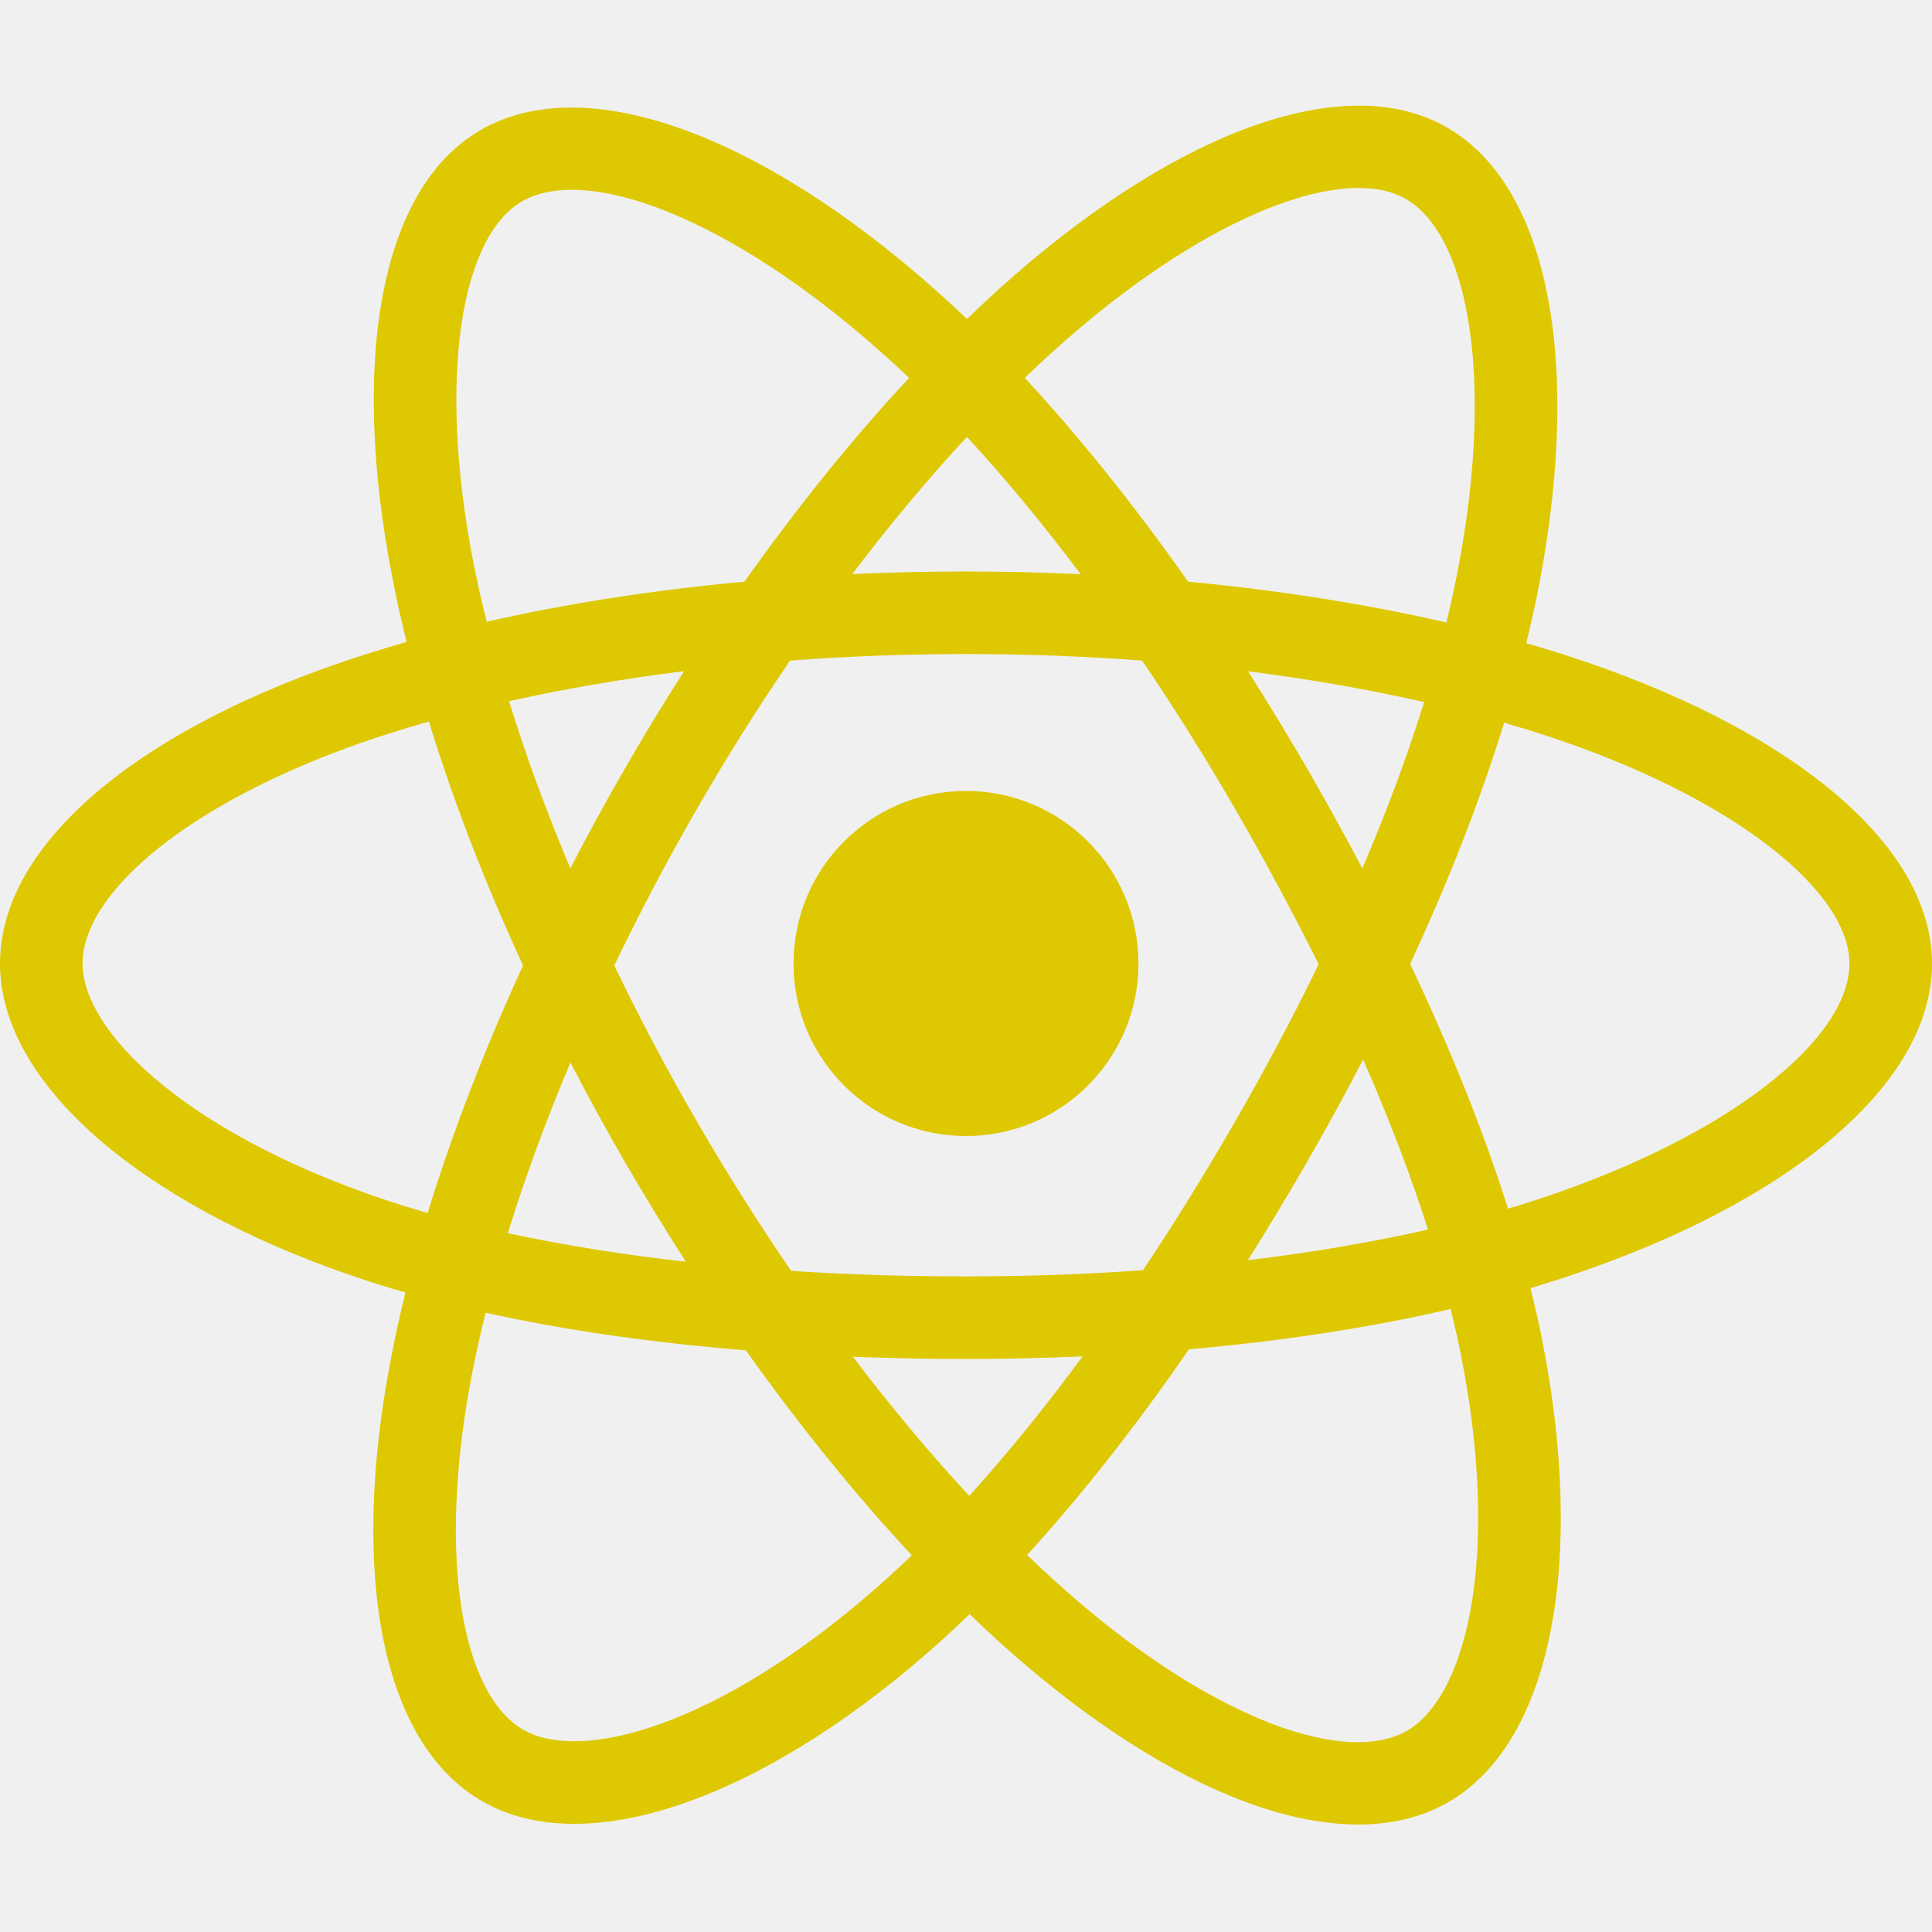
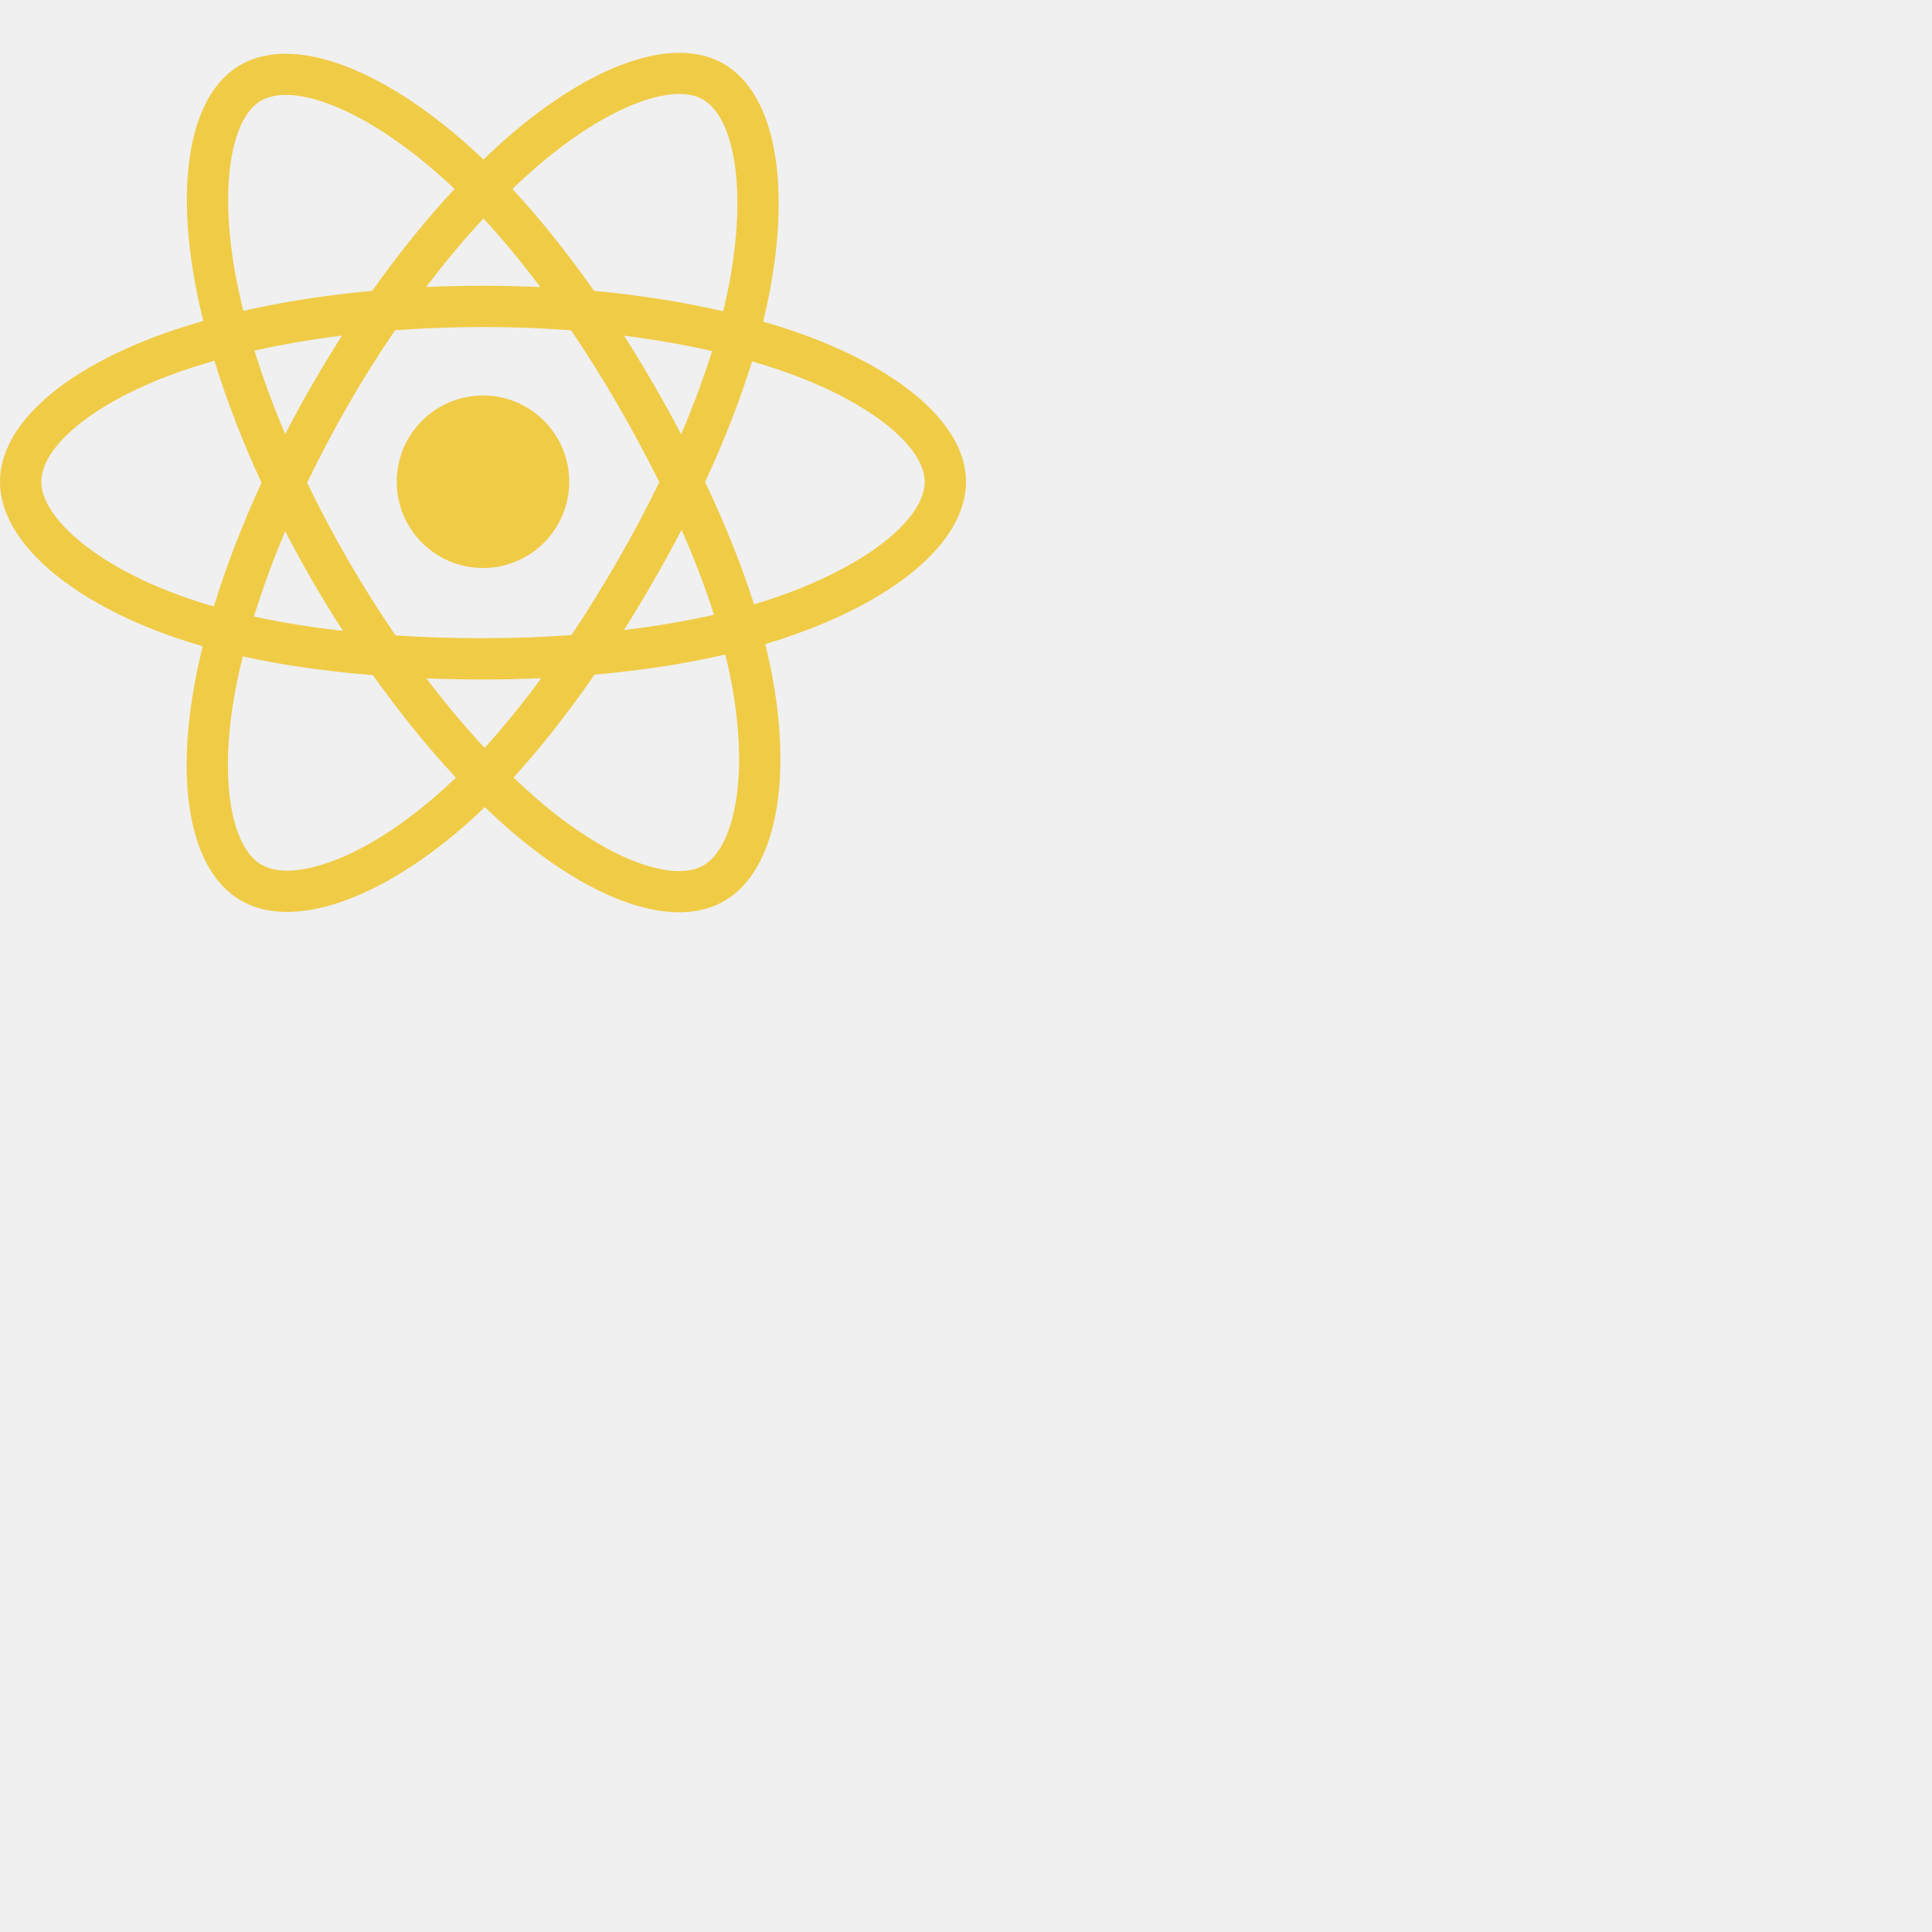
- <svg xmlns="http://www.w3.org/2000/svg" width="15" height="15" viewBox="0 0 15 15" fill="none">
+ <svg xmlns="http://www.w3.org/2000/svg" width="30" height="30" viewBox="0 0 30 30" fill="none">
  <g clip-path="url(#clip0_232_387)">
-     <path d="M12.333 5.146C12.177 5.092 12.016 5.042 11.85 4.994C11.877 4.882 11.902 4.772 11.925 4.664C12.29 2.89 12.051 1.461 11.235 0.99C10.453 0.539 9.173 1.009 7.88 2.134C7.756 2.242 7.632 2.357 7.507 2.477C7.424 2.397 7.341 2.321 7.258 2.247C5.904 1.045 4.546 0.538 3.731 1.01C2.949 1.462 2.718 2.806 3.047 4.488C3.078 4.65 3.115 4.816 3.157 4.984C2.965 5.039 2.78 5.097 2.602 5.159C1.014 5.713 0 6.58 0 7.481C0 8.41 1.089 9.343 2.743 9.908C2.873 9.953 3.009 9.995 3.148 10.035C3.103 10.217 3.064 10.396 3.031 10.57C2.717 12.223 2.962 13.534 3.742 13.984C4.547 14.449 5.899 13.971 7.215 12.821C7.319 12.73 7.423 12.633 7.528 12.532C7.663 12.663 7.799 12.787 7.933 12.902C9.208 13.999 10.467 14.442 11.246 13.991C12.051 13.526 12.312 12.116 11.973 10.402C11.947 10.271 11.916 10.137 11.883 10.001C11.977 9.972 12.071 9.944 12.162 9.913C13.881 9.344 15 8.423 15 7.481C15 6.577 13.953 5.704 12.333 5.146ZM11.96 9.305C11.878 9.332 11.794 9.359 11.708 9.384C11.518 8.783 11.262 8.144 10.948 7.484C11.248 6.839 11.494 6.208 11.678 5.611C11.832 5.656 11.981 5.702 12.124 5.752C13.512 6.23 14.359 6.936 14.359 7.481C14.359 8.06 13.445 8.813 11.96 9.305ZM11.344 10.526C11.494 11.284 11.515 11.97 11.416 12.506C11.327 12.987 11.147 13.308 10.925 13.437C10.452 13.71 9.441 13.355 8.351 12.417C8.226 12.309 8.1 12.194 7.974 12.073C8.397 11.61 8.819 11.073 9.231 10.476C9.956 10.412 10.642 10.307 11.263 10.163C11.293 10.287 11.321 10.408 11.344 10.526ZM5.114 13.389C4.652 13.553 4.284 13.557 4.062 13.429C3.589 13.156 3.392 12.103 3.66 10.69C3.691 10.528 3.728 10.362 3.77 10.192C4.384 10.328 5.064 10.425 5.791 10.484C6.206 11.068 6.641 11.605 7.079 12.075C6.983 12.168 6.888 12.255 6.793 12.338C6.211 12.847 5.628 13.208 5.114 13.389ZM2.95 9.302C2.219 9.052 1.615 8.727 1.201 8.372C0.829 8.054 0.641 7.737 0.641 7.481C0.641 6.934 1.455 6.238 2.813 5.764C2.978 5.707 3.151 5.653 3.33 5.602C3.517 6.212 3.763 6.851 4.061 7.496C3.76 8.151 3.51 8.8 3.32 9.418C3.193 9.381 3.069 9.342 2.95 9.302ZM3.675 4.365C3.394 2.924 3.581 1.837 4.052 1.564C4.554 1.274 5.663 1.688 6.833 2.727C6.908 2.793 6.983 2.862 7.058 2.934C6.622 3.402 6.192 3.935 5.78 4.516C5.075 4.581 4.399 4.686 3.779 4.827C3.739 4.67 3.705 4.515 3.675 4.365ZM10.146 5.962C9.997 5.706 9.845 5.456 9.69 5.212C10.168 5.273 10.627 5.353 11.057 5.451C10.928 5.865 10.767 6.299 10.577 6.743C10.441 6.484 10.297 6.224 10.146 5.962ZM7.507 3.392C7.803 3.712 8.099 4.07 8.39 4.458C8.096 4.444 7.799 4.437 7.5 4.437C7.203 4.437 6.909 4.444 6.617 4.457C6.908 4.073 7.207 3.716 7.507 3.392ZM4.852 5.967C4.703 6.224 4.562 6.483 4.428 6.742C4.242 6.3 4.082 5.865 3.952 5.444C4.38 5.349 4.836 5.27 5.311 5.211C5.154 5.457 5 5.709 4.852 5.967V5.967ZM5.325 9.796C4.834 9.741 4.371 9.667 3.943 9.574C4.075 9.146 4.238 8.701 4.429 8.249C4.563 8.509 4.705 8.768 4.854 9.026H4.854C5.006 9.288 5.164 9.545 5.325 9.796ZM7.525 11.614C7.221 11.286 6.918 10.924 6.622 10.534C6.91 10.545 7.202 10.551 7.5 10.551C7.806 10.551 8.108 10.544 8.405 10.531C8.113 10.928 7.818 11.291 7.525 11.614ZM10.583 8.226C10.784 8.683 10.953 9.125 11.087 9.546C10.652 9.645 10.183 9.725 9.688 9.784C9.844 9.538 9.997 9.283 10.148 9.021C10.301 8.756 10.446 8.491 10.583 8.226ZM9.593 8.701C9.359 9.108 9.118 9.496 8.874 9.862C8.429 9.894 7.969 9.91 7.5 9.91C7.033 9.91 6.579 9.896 6.142 9.867C5.888 9.496 5.642 9.107 5.409 8.704H5.409C5.176 8.303 4.963 7.898 4.769 7.496C4.963 7.093 5.176 6.687 5.407 6.287L5.407 6.287C5.638 5.885 5.882 5.498 6.134 5.129C6.58 5.095 7.038 5.078 7.5 5.078H7.5C7.964 5.078 8.422 5.095 8.868 5.129C9.116 5.495 9.359 5.882 9.591 6.283C9.826 6.69 10.042 7.092 10.238 7.487C10.043 7.888 9.827 8.295 9.593 8.701ZM10.915 1.545C11.417 1.835 11.613 3.003 11.297 4.535C11.277 4.633 11.254 4.732 11.23 4.833C10.607 4.69 9.932 4.583 9.224 4.516C8.812 3.93 8.385 3.396 7.956 2.934C8.071 2.823 8.187 2.717 8.301 2.618C9.409 1.654 10.444 1.273 10.915 1.545ZM7.5 6.141C8.24 6.141 8.839 6.741 8.839 7.481C8.839 8.22 8.24 8.82 7.5 8.82C6.76 8.82 6.161 8.22 6.161 7.481C6.161 6.741 6.76 6.141 7.5 6.141Z" fill="#DEC802" />
+     <path d="M12.333 5.146C12.177 5.092 12.016 5.042 11.85 4.994C11.877 4.882 11.902 4.772 11.925 4.664C12.29 2.89 12.051 1.461 11.235 0.99C10.453 0.539 9.173 1.009 7.88 2.134C7.756 2.242 7.632 2.357 7.507 2.477C7.424 2.397 7.341 2.321 7.258 2.247C5.904 1.045 4.546 0.538 3.731 1.01C2.949 1.462 2.718 2.806 3.047 4.488C3.078 4.65 3.115 4.816 3.157 4.984C2.965 5.039 2.78 5.097 2.602 5.159C1.014 5.713 0 6.58 0 7.481C0 8.41 1.089 9.343 2.743 9.908C2.873 9.953 3.009 9.995 3.148 10.035C3.103 10.217 3.064 10.396 3.031 10.57C2.717 12.223 2.962 13.534 3.742 13.984C4.547 14.449 5.899 13.971 7.215 12.821C7.319 12.73 7.423 12.633 7.528 12.532C7.663 12.663 7.799 12.787 7.933 12.902C9.208 13.999 10.467 14.442 11.246 13.991C12.051 13.526 12.312 12.116 11.973 10.402C11.947 10.271 11.916 10.137 11.883 10.001C11.977 9.972 12.071 9.944 12.162 9.913C13.881 9.344 15 8.423 15 7.481C15 6.577 13.953 5.704 12.333 5.146ZM11.96 9.305C11.878 9.332 11.794 9.359 11.708 9.384C11.518 8.783 11.262 8.144 10.948 7.484C11.248 6.839 11.494 6.208 11.678 5.611C11.832 5.656 11.981 5.702 12.124 5.752C13.512 6.23 14.359 6.936 14.359 7.481C14.359 8.06 13.445 8.813 11.96 9.305ZM11.344 10.526C11.494 11.284 11.515 11.97 11.416 12.506C11.327 12.987 11.147 13.308 10.925 13.437C10.452 13.71 9.441 13.355 8.351 12.417C8.226 12.309 8.1 12.194 7.974 12.073C8.397 11.61 8.819 11.073 9.231 10.476C9.956 10.412 10.642 10.307 11.263 10.163C11.293 10.287 11.321 10.408 11.344 10.526ZM5.114 13.389C4.652 13.553 4.284 13.557 4.062 13.429C3.589 13.156 3.392 12.103 3.66 10.69C3.691 10.528 3.728 10.362 3.77 10.192C4.384 10.328 5.064 10.425 5.791 10.484C6.206 11.068 6.641 11.605 7.079 12.075C6.983 12.168 6.888 12.255 6.793 12.338C6.211 12.847 5.628 13.208 5.114 13.389ZM2.95 9.302C2.219 9.052 1.615 8.727 1.201 8.372C0.829 8.054 0.641 7.737 0.641 7.481C0.641 6.934 1.455 6.238 2.813 5.764C2.978 5.707 3.151 5.653 3.33 5.602C3.517 6.212 3.763 6.851 4.061 7.496C3.76 8.151 3.51 8.8 3.32 9.418C3.193 9.381 3.069 9.342 2.95 9.302ZM3.675 4.365C3.394 2.924 3.581 1.837 4.052 1.564C4.554 1.274 5.663 1.688 6.833 2.727C6.908 2.793 6.983 2.862 7.058 2.934C6.622 3.402 6.192 3.935 5.78 4.516C5.075 4.581 4.399 4.686 3.779 4.827C3.739 4.67 3.705 4.515 3.675 4.365ZM10.146 5.962C9.997 5.706 9.845 5.456 9.69 5.212C10.168 5.273 10.627 5.353 11.057 5.451C10.928 5.865 10.767 6.299 10.577 6.743C10.441 6.484 10.297 6.224 10.146 5.962ZM7.507 3.392C7.803 3.712 8.099 4.07 8.39 4.458C8.096 4.444 7.799 4.437 7.5 4.437C7.203 4.437 6.909 4.444 6.617 4.457C6.908 4.073 7.207 3.716 7.507 3.392ZM4.852 5.967C4.703 6.224 4.562 6.483 4.428 6.742C4.242 6.3 4.082 5.865 3.952 5.444C4.38 5.349 4.836 5.27 5.311 5.211C5.154 5.457 5 5.709 4.852 5.967V5.967ZM5.325 9.796C4.834 9.741 4.371 9.667 3.943 9.574C4.075 9.146 4.238 8.701 4.429 8.249C4.563 8.509 4.705 8.768 4.854 9.026H4.854C5.006 9.288 5.164 9.545 5.325 9.796ZM7.525 11.614C7.221 11.286 6.918 10.924 6.622 10.534C6.91 10.545 7.202 10.551 7.5 10.551C7.806 10.551 8.108 10.544 8.405 10.531C8.113 10.928 7.818 11.291 7.525 11.614ZM10.583 8.226C10.784 8.683 10.953 9.125 11.087 9.546C10.652 9.645 10.183 9.725 9.688 9.784C9.844 9.538 9.997 9.283 10.148 9.021C10.301 8.756 10.446 8.491 10.583 8.226ZM9.593 8.701C9.359 9.108 9.118 9.496 8.874 9.862C8.429 9.894 7.969 9.91 7.5 9.91C7.033 9.91 6.579 9.896 6.142 9.867C5.888 9.496 5.642 9.107 5.409 8.704H5.409C5.176 8.303 4.963 7.898 4.769 7.496C4.963 7.093 5.176 6.687 5.407 6.287L5.407 6.287C5.638 5.885 5.882 5.498 6.134 5.129C6.58 5.095 7.038 5.078 7.5 5.078H7.5C7.964 5.078 8.422 5.095 8.868 5.129C9.116 5.495 9.359 5.882 9.591 6.283C9.826 6.69 10.042 7.092 10.238 7.487C10.043 7.888 9.827 8.295 9.593 8.701ZM10.915 1.545C11.417 1.835 11.613 3.003 11.297 4.535C11.277 4.633 11.254 4.732 11.23 4.833C10.607 4.69 9.932 4.583 9.224 4.516C8.812 3.93 8.385 3.396 7.956 2.934C8.071 2.823 8.187 2.717 8.301 2.618C9.409 1.654 10.444 1.273 10.915 1.545ZM7.5 6.141C8.24 6.141 8.839 6.741 8.839 7.481C8.839 8.22 8.24 8.82 7.5 8.82C6.76 8.82 6.161 8.22 6.161 7.481C6.161 6.741 6.76 6.141 7.5 6.141Z" fill="#F0CB46" />
  </g>
  <defs>
    <clipPath id="clip0_232_387">
-       <rect width="15" height="15" fill="white" />
+       <rect width="30" height="30" fill="white" />
    </clipPath>
  </defs>
</svg>
